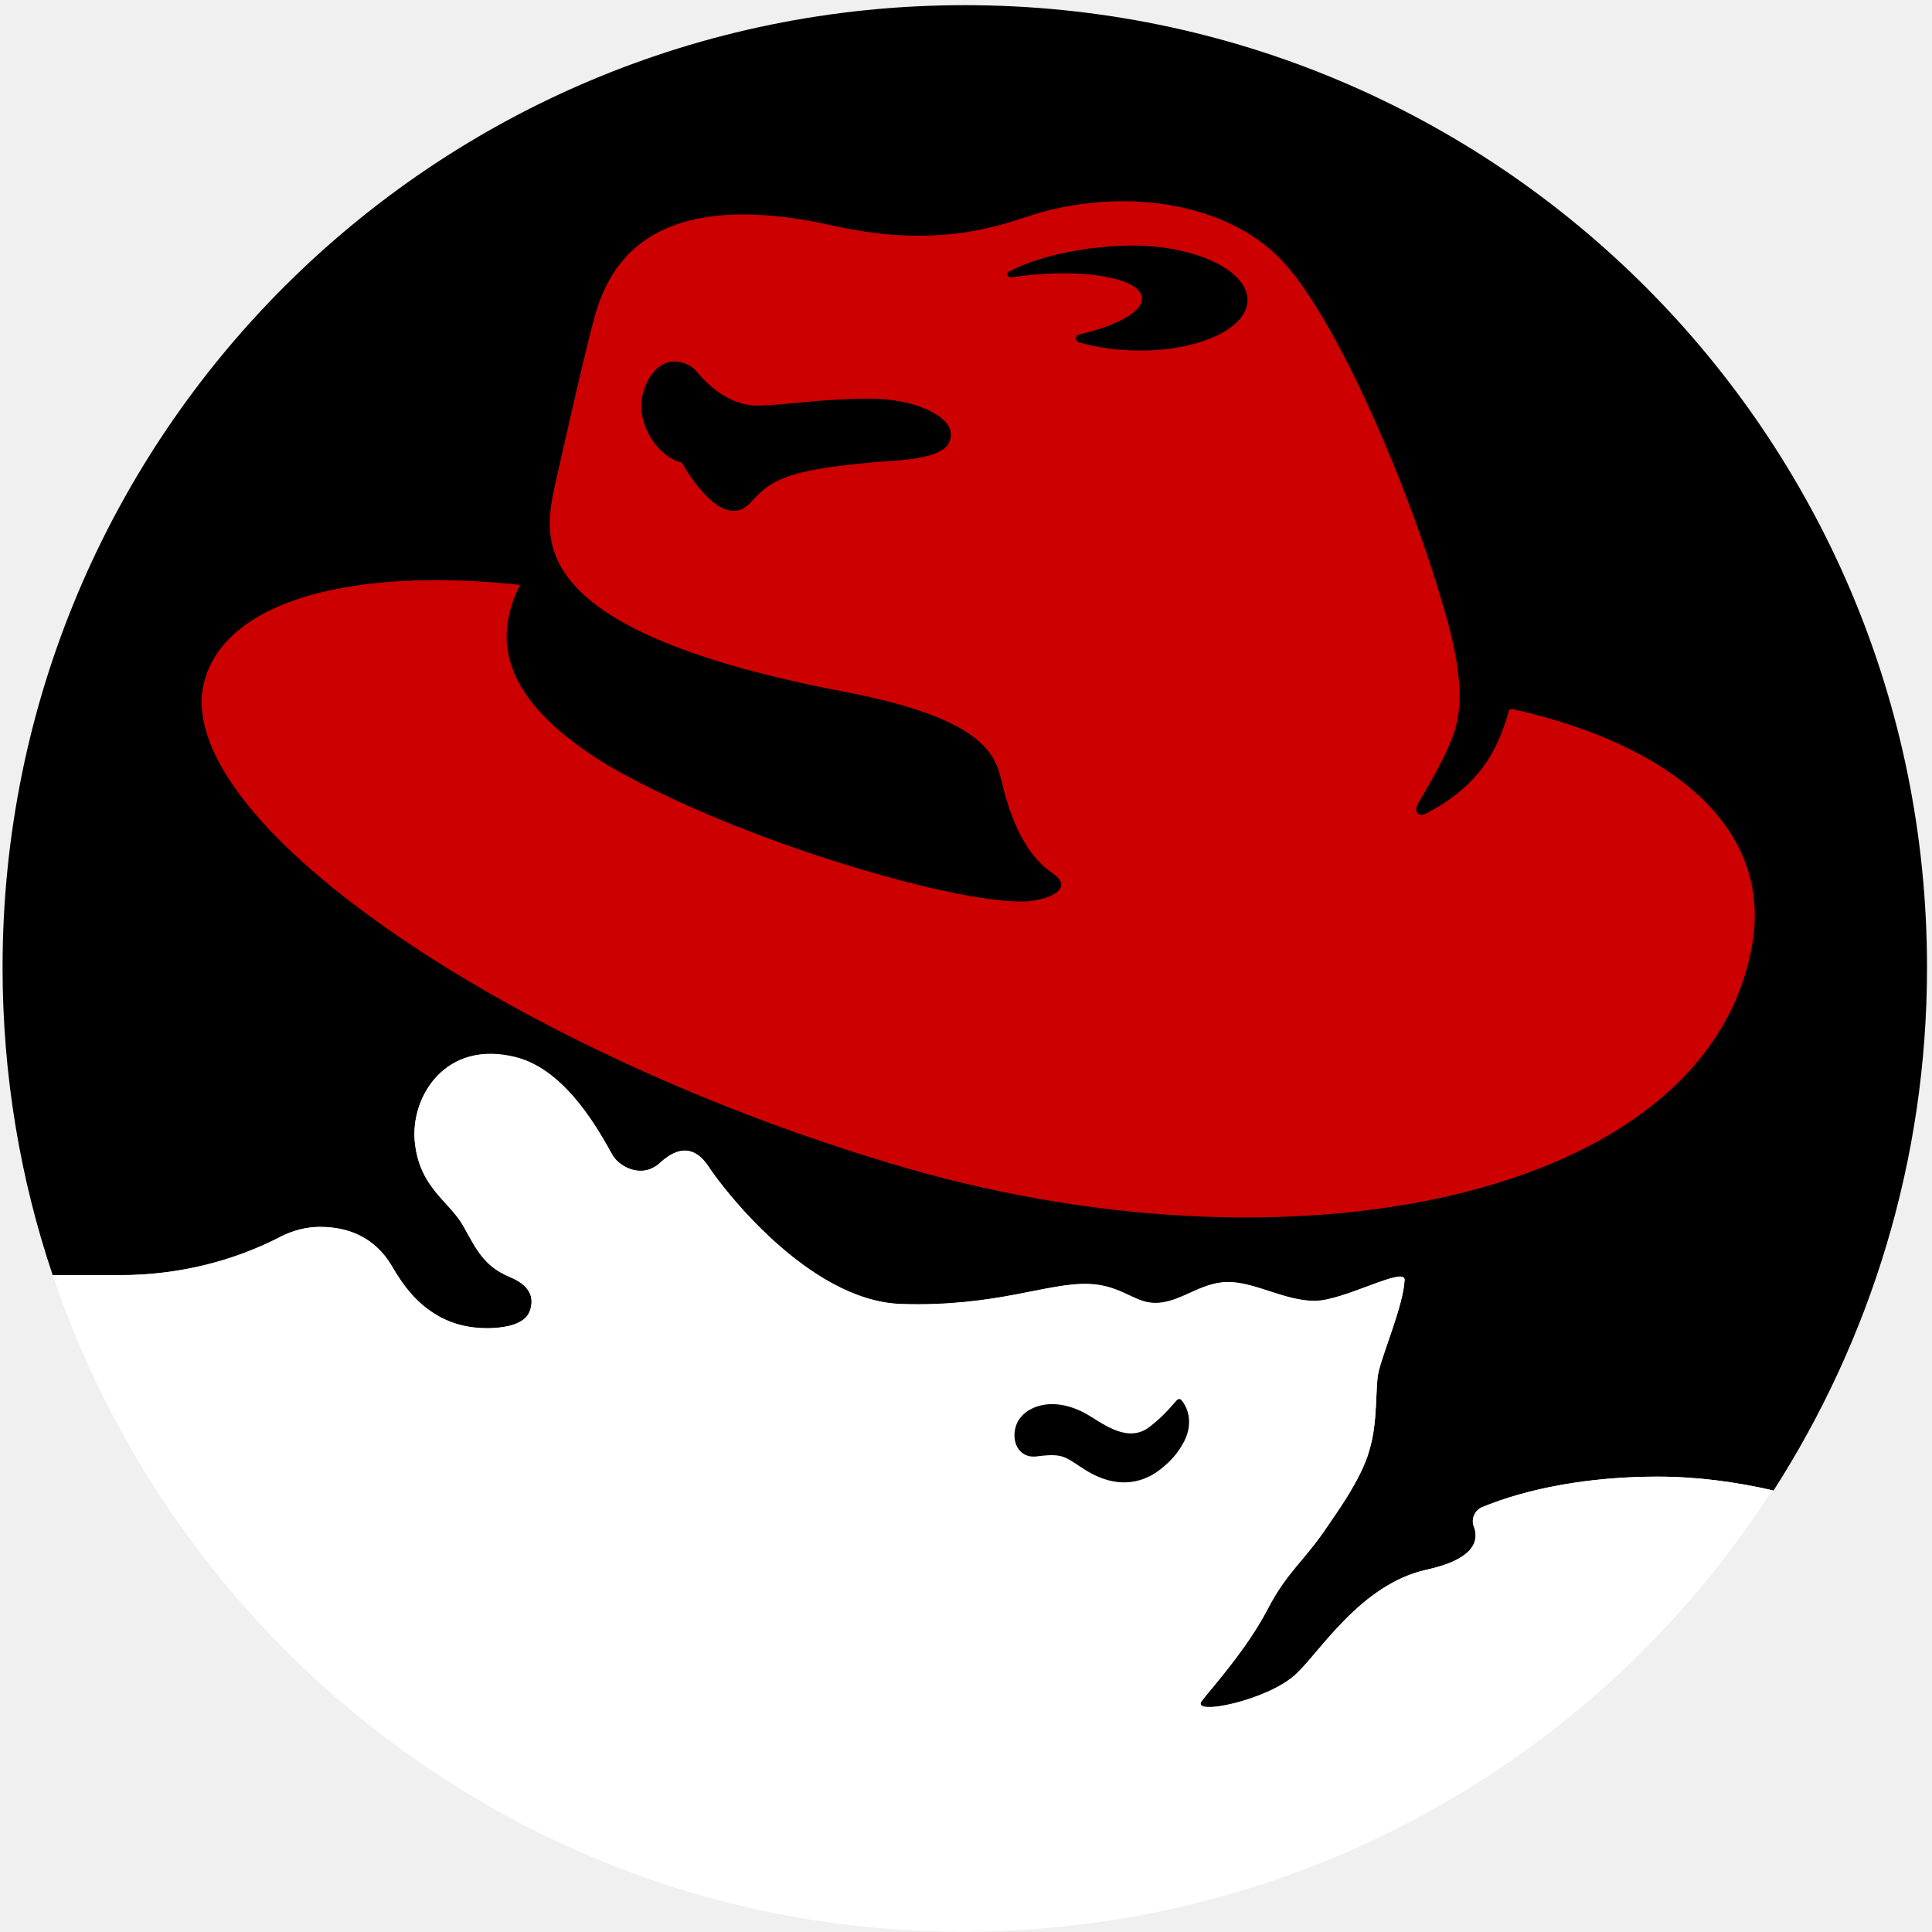
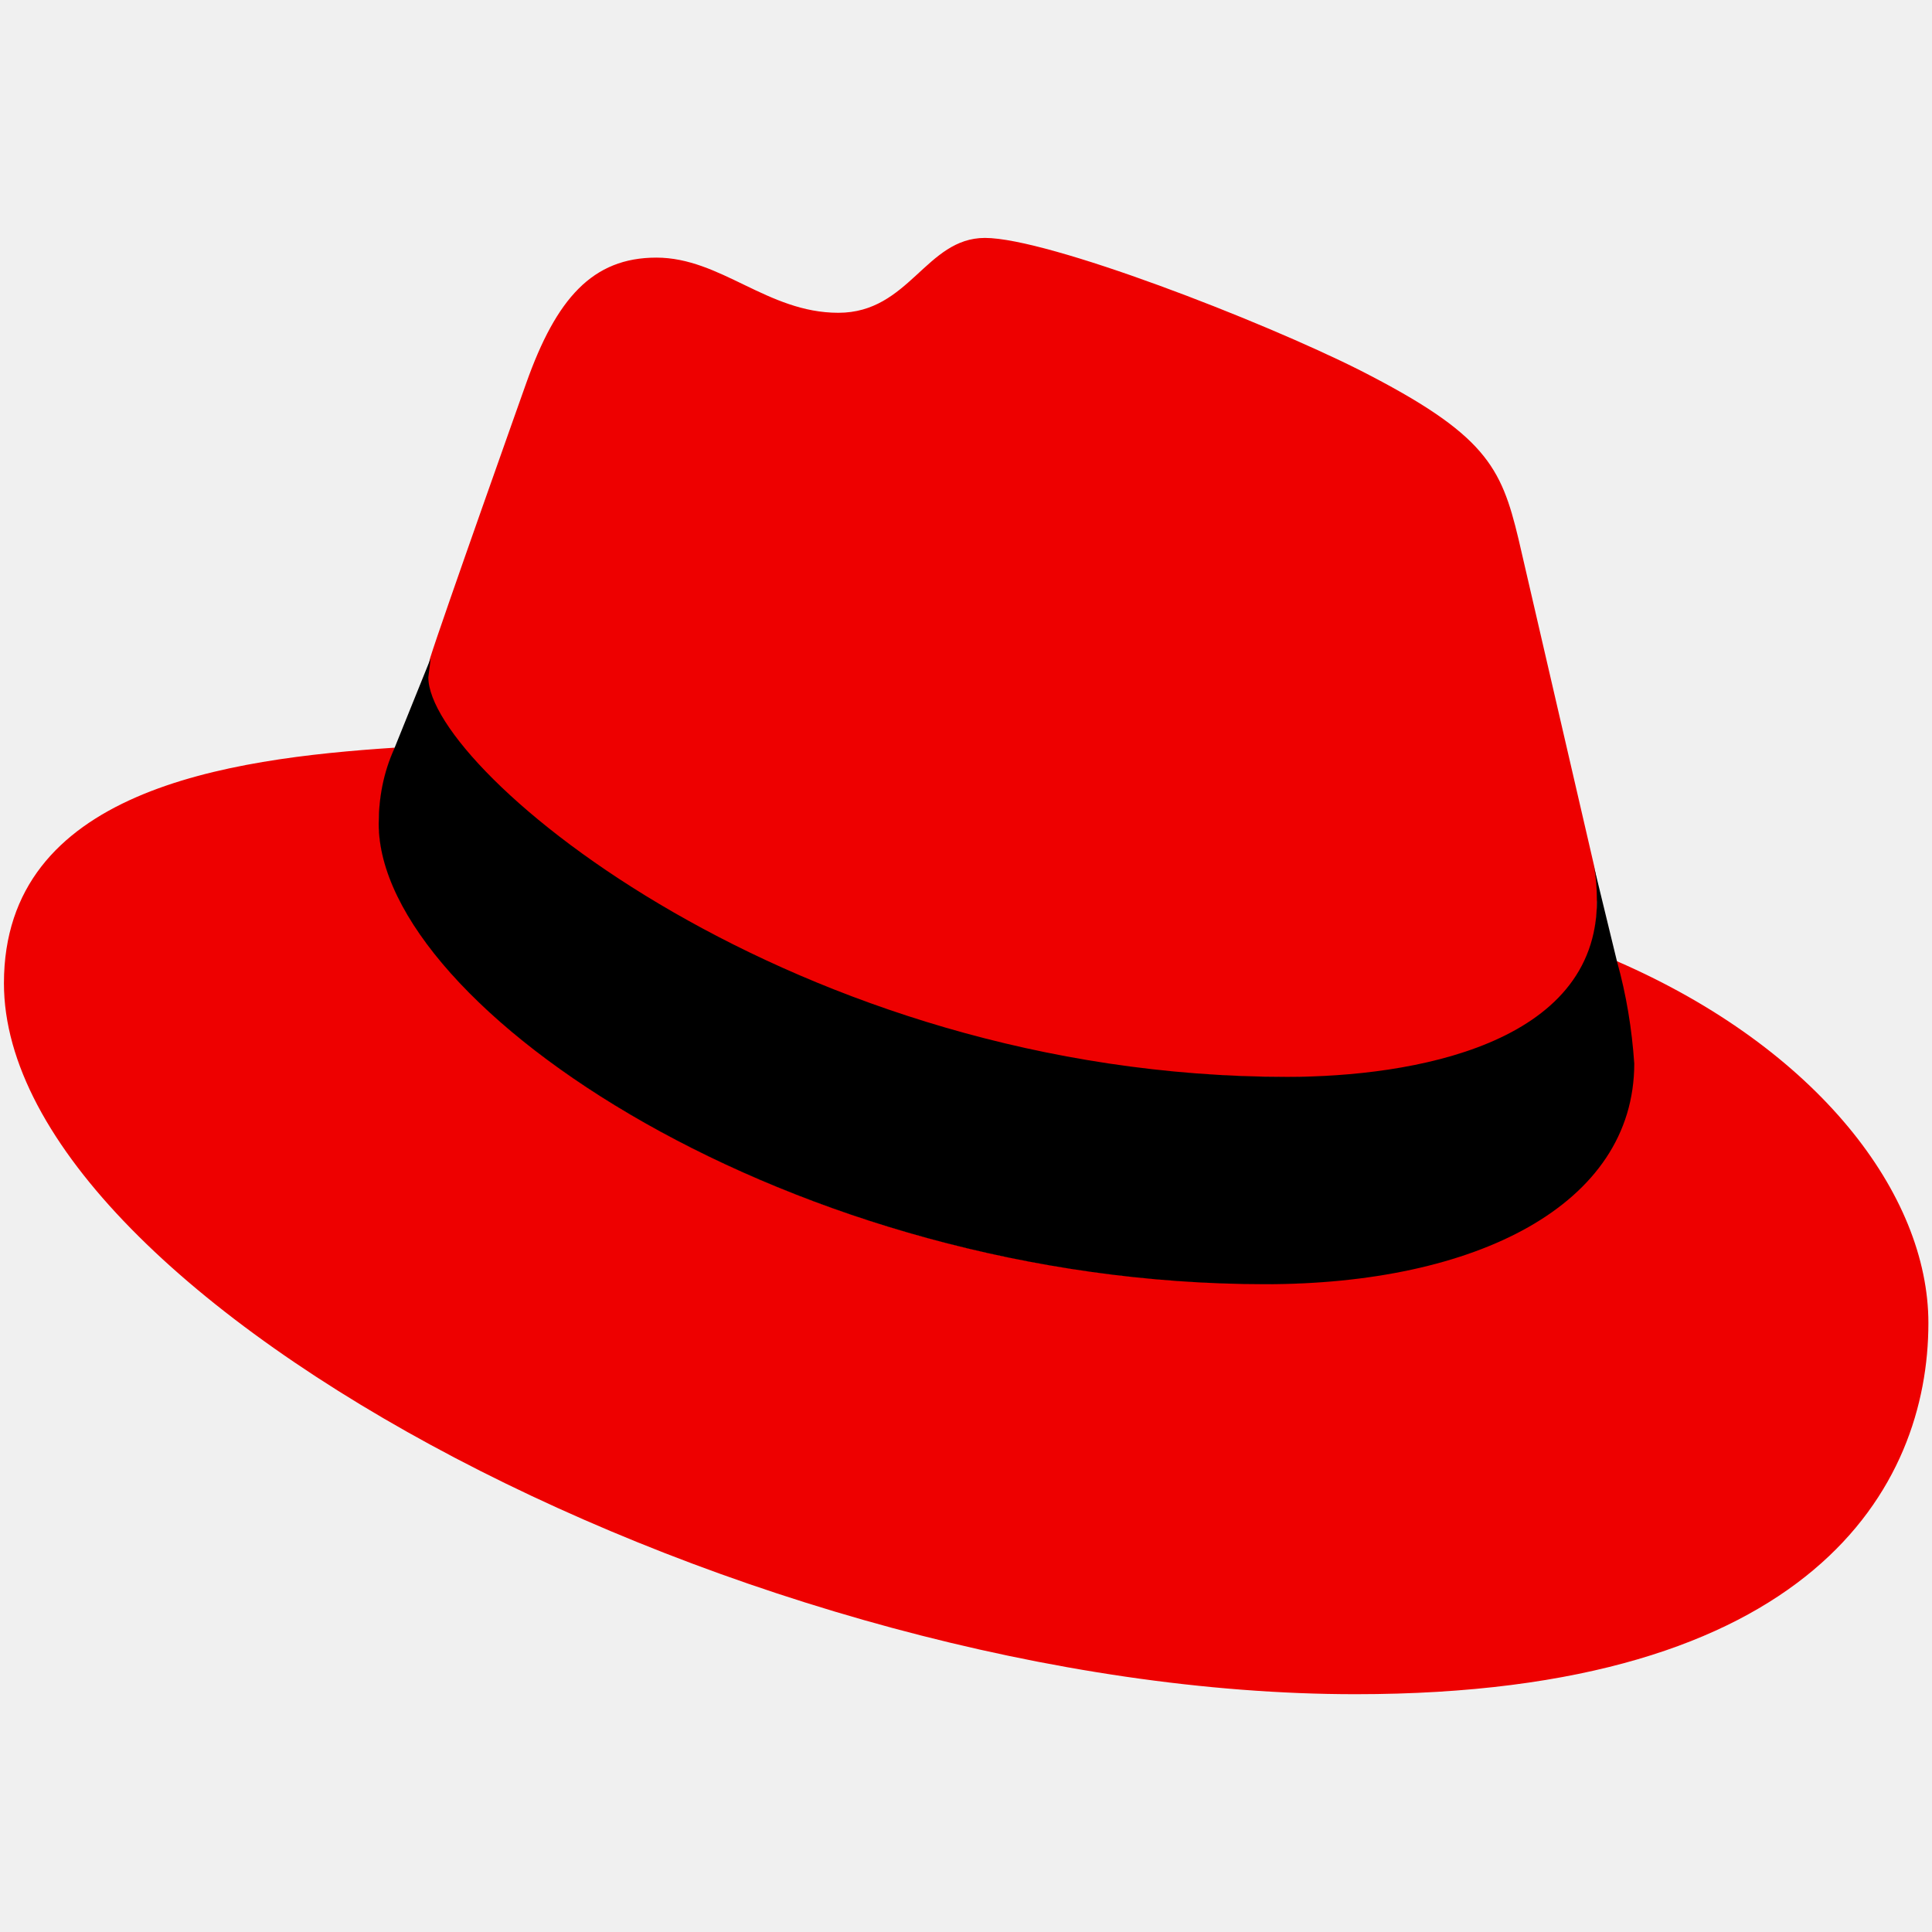
<svg xmlns="http://www.w3.org/2000/svg" width="512" height="512" version="1.1" viewBox="0 0 512 512">
-   <path d="m470 395c-9.87-2.27-20.2-3.67-30.8-3.67-18.1 0-34.5 3.12-46.6 8.16a4.1 4.1 0 0 0-2.29 3.64c0 0.573 0.148 1.17 0.37 1.65 1.43 4.15-0.927 8.66-12.6 11.2-17.4 3.81-28.3 21.8-34.6 27.7-7.37 7-28.1 11.3-25 7.13 2.45-3.26 11.8-13.5 17.5-24.4 5.1-9.87 9.63-12.6 15.9-22 1.84-2.76 8.95-12.4 11-20 2.33-7.46 1.53-16.8 2.43-20.7 1.28-5.56 6.53-17.6 6.92-24.4 0.228-3.86-16.1 5.49-23.8 5.49s-15.2-4.62-22.2-4.97c-8.56-0.403-14.1 6.6-21.8 5.37-4.43-0.698-8.15-4.59-15.9-4.89-11-0.403-24.4 6.11-49.7 5.31-24.8-0.805-47.8-31.4-50.9-36.2-3.66-5.72-8.15-5.72-13-1.23s-10.9 0.966-12.6-2.03c-3.25-5.71-12-22.4-25.5-25.9-18.7-4.84-28.1 10.4-26.9 22.4 1.24 12.2 9.16 15.7 12.8 22.2 3.66 6.52 5.54 10.7 12.4 13.6 4.89 2.03 6.71 5.05 5.26 9.07-1.28 3.5-6.37 4.3-9.71 4.46-7.11 0.337-12.1-1.59-15.7-3.91-4.22-2.69-7.66-6.43-11.3-12.8-4.27-7.01-10.9-10.1-18.9-10.1-3.73 0-7.23 0.987-10.4 2.58-12.3 6.38-26.9 10.2-42.6 10.2l-17.8 8e-3c-8.64-25.6-13.3-53.1-13.3-81.6 0-141 114-255 255-255s255 114 255 255c0 51.1-15 98.7-40.9 139" />
-   <path d="m470 395c-9.87-2.27-20.2-3.68-30.8-3.68-18.1 0-34.5 3.13-46.6 8.17a4.1 4.1 0 0 0-2.29 3.64c0 0.578 0.148 1.17 0.37 1.66 1.43 4.15-0.927 8.65-12.6 11.2-17.4 3.82-28.3 21.8-34.6 27.6-7.37 7.01-28.1 11.3-25 7.13 2.45-3.25 11.8-13.4 17.5-24.4 5.1-9.87 9.63-12.6 15.9-22 1.84-2.75 8.95-12.4 11-20 2.33-7.45 1.53-16.8 2.43-20.7 1.28-5.57 6.53-17.6 6.92-24.4 0.228-3.85-16.1 5.5-23.8 5.5s-15.2-4.63-22.2-4.97c-8.56-0.403-14.1 6.59-21.8 5.38-4.43-0.711-8.15-4.61-15.9-4.89-11-0.397-24.4 6.12-49.7 5.31-24.8-0.807-47.8-31.4-50.9-36.2-3.66-5.7-8.15-5.7-13-1.22-4.89 4.47-10.9 0.958-12.6-2.05-3.25-5.7-12-22.4-25.5-25.9-18.7-4.84-28.1 10.4-26.9 22.4 1.24 12.2 9.16 15.7 12.8 22.2 3.66 6.52 5.54 10.7 12.4 13.6 4.89 2.04 6.71 5.06 5.26 9.08-1.28 3.49-6.37 4.29-9.71 4.46-7.11 0.343-12.1-1.59-15.7-3.9-4.22-2.71-7.66-6.44-11.3-12.8-4.27-7.01-10.9-10.1-18.9-10.1-3.73 0-7.23 0.997-10.4 2.59-12.3 6.4-26.9 10.2-42.6 10.2l-17.8 6e-3c34 101 129 174 241 174 89.8 0 169-46.3 214-116" fill="#fff" />
-   <path d="m313 371c1.31 1.28 3.58 5.59 0.805 11-1.55 2.89-3.21 4.93-6.2 7.32-3.59 2.87-10.6 6.19-20.2 0.094-5.18-3.28-5.48-4.39-12.6-3.46-5.1 0.663-7.13-4.48-5.3-8.77 1.84-4.27 9.37-7.73 18.8-2.24 4.21 2.48 10.7 7.7 16.5 3.08 2.38-1.91 3.81-3.19 7.12-7.01a0.837 0.837 0 0 1 1.13-0.06" />
-   <path d="m400 188c-2.52 8.47-6.1 19.3-22.1 27.6-2.33 1.18-3.2-0.765-2.13-2.6 6.02-10.3 7.09-12.8 8.85-16.9 2.45-5.91 3.73-14.4-1.14-31.9-9.59-34.5-29.6-80.7-44.2-95.6-14.1-14.5-39.5-18.6-62.4-12.6-8.46 2.18-25 10.7-55.8 3.87-53.1-12-61.1 14.7-64.1 26.3-3.06 11.6-10.4 44.6-10.4 44.6-2.44 13.4-5.64 36.7 76.9 52.5 38.5 7.33 40.4 17.3 42.1 24.4 3.06 12.8 7.93 20.1 13.4 23.8 5.5 3.66 0 6.7-6.1 7.33-16.4 1.7-76.9-15.6-112-36.1-29.3-17.9-29.8-34-23.1-47.7-44.3-4.79-77.5 4.15-83.5 25.1-10.4 36 79 97.4 181 128 106 32.3 217 9.77 229-57.4 5.55-30.5-20.1-53.1-63.5-62.8m-164-65.8c-29.5 2.13-32.5 5.31-38 11.2-7.78 8.29-18.1-10.7-18.1-10.7-6.16-1.3-13.6-11.2-9.58-20.5 3.96-9.16 11.3-6.41 13.6-3.56 2.79 3.47 8.74 9.15 16.5 8.95 7.74-0.209 16.6-1.84 29.1-1.84 12.6 0 21.1 4.71 21.6 8.75 0.41 3.45-1.02 6.71-15 7.73m31-48.7a0.845 0.845 0 0 1-0.136 0.014c-0.456 0-0.826-0.355-0.826-0.78 0-0.307 0.188-0.576 0.464-0.698 5.72-3.02 14.3-5.41 24-6.41a92.1 92.1 0 0 1 8.54-0.483c0.483 0 0.966 6e-3 1.46 0.012 16.3 0.37 29.4 6.87 29.2 14.6-0.195 7.65-13.6 13.6-30 13.2-5.3-0.119-10.3-0.885-14.6-2.12a1.12 1.12 0 0 1-0.872-1.07 1.11 1.11 0 0 1 0.887-1.06c10.2-2.36 17.1-6.22 16.6-9.87-0.644-4.83-14-7.46-29.8-5.87-1.73 0.173-3.42 0.395-5.05 0.65" fill="#cc0000" />
+   <path d="m423.3 238.9c0.209-3.342-0.209-6.475-0.835-9.398l-20.05-86.67c-4.595-19.21-8.772-27.78-41.98-44.69-26.11-13.16-82.7-35.09-99.41-35.09-15.66 0-20.05 19.84-38.85 19.84s-31.12-14.62-48.24-14.62c-16.92 0-26.52 10.86-34.46 33.21 0 0-22.56 63.49-25.48 72.89-0.418 1.671-0.626 3.341-0.626 5.221 0 24.64 95.65 105.9 227.6 105.9 33.42 0 82.29-6.683 82.29-46.57zm5.012 15.66a150.4 150.4 0 0 1 4.595 27.15c0 37.59-42.19 58.48-97.74 58.48-125.3 0-234.7-73.3-234.7-122 0-6.892 1.462-13.57 4.177-20.05-44.69 2.924-103.6 11.28-103.6 62.44 0 84.37 199.7 188.4 358.2 188.4 121.1 0 151.8-54.93 151.8-98.37 0-34.04-29.24-72.68-82.49-95.86" fill="#e00" />
+   <path d="m428.5 254.7c2.506 8.98 3.968 17.96 4.595 27.15 0 37.59-42.19 58.48-97.74 58.48-125.3 0-235-73.3-235-122 0-6.892 1.253-13.57 4.177-20.05l9.607-23.81-0.626 5.012c0 24.85 97.32 105.9 227.6 105.9 33.21 0 82.08-8.563 82.08-46.57 0-3.342-0.209-6.475-0.835-9.398z" />
</svg>
